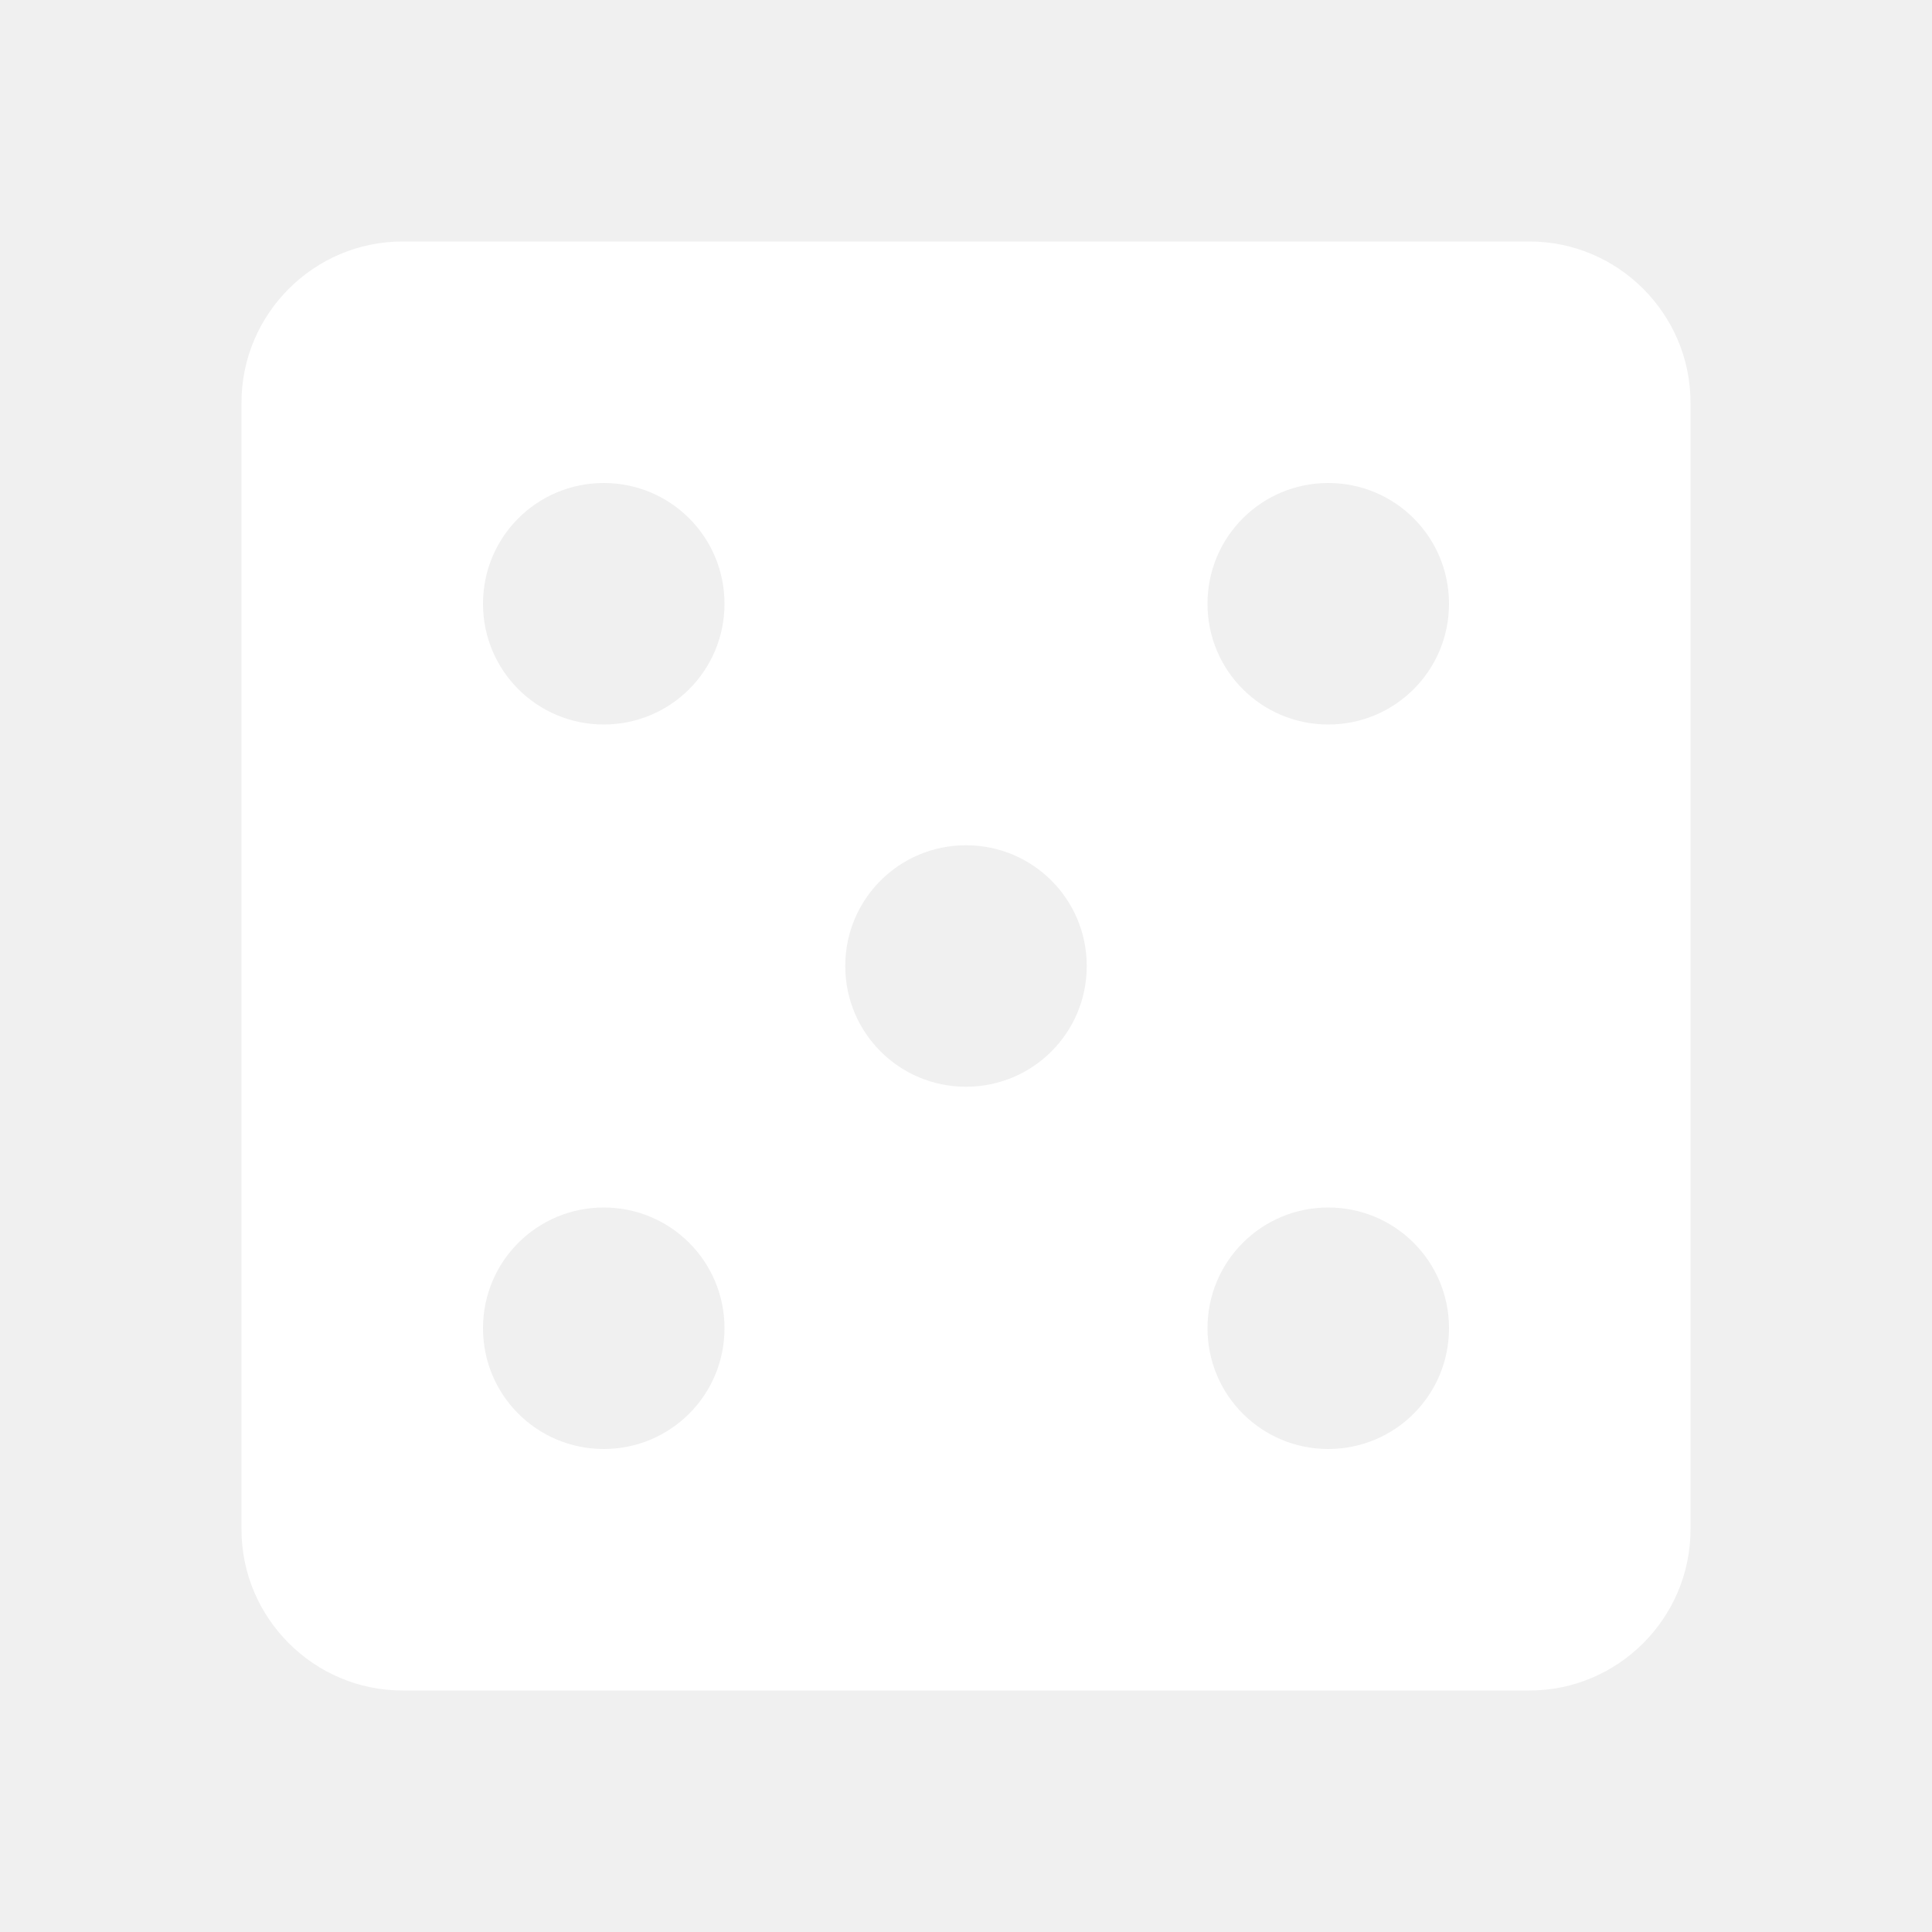
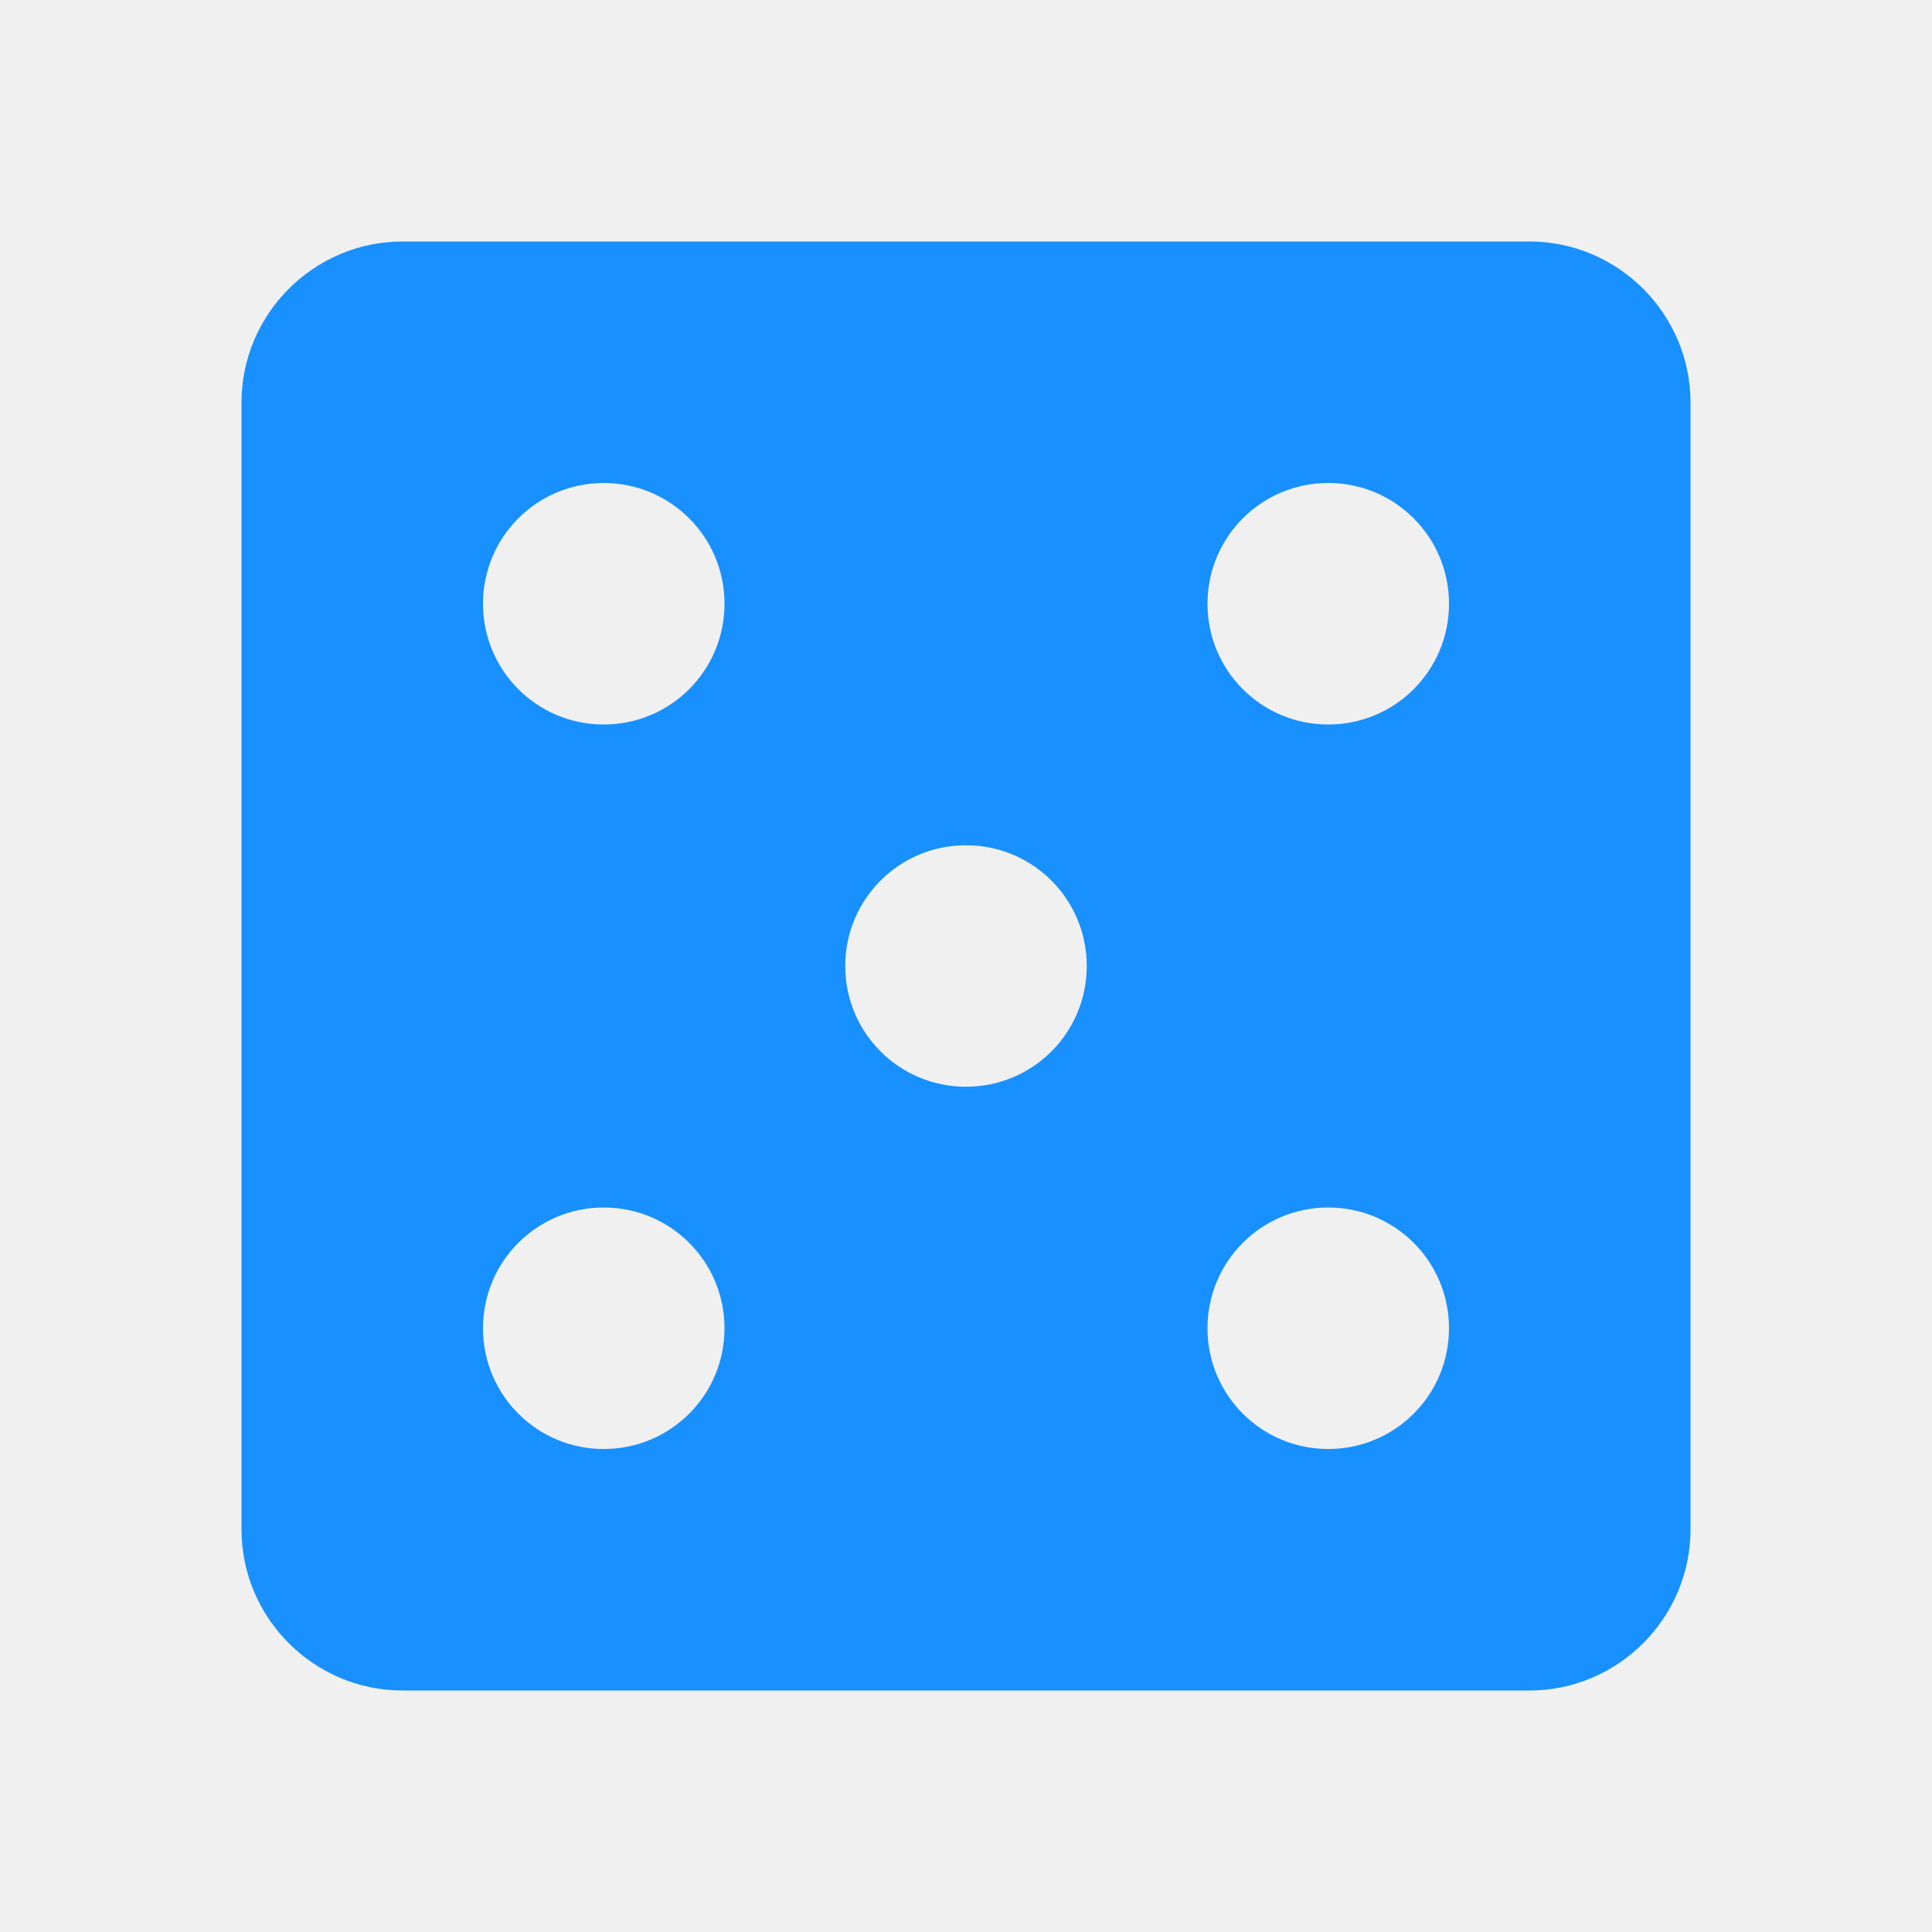
<svg xmlns="http://www.w3.org/2000/svg" height="24" viewBox="0 0 24 24" width="24">
  <path d="M0 0h24v24H0zm21.02 19c0 1.1-.9 2-2 2h-14c-1.1 0-2-.9-2-2V5c0-1.1.9-2 2-2h14c1.1 0 2 .9 2 2v14z" fill="none" />
-   <path d="M19 3H5c-1.1 0-2 .9-2 2v14c0 1.1.9 2 2 2h14c1.1 0 2-.9 2-2V5c0-1.1-.9-2-2-2zM7.5 18c-.83 0-1.5-.67-1.5-1.5S6.67 15 7.5 15s1.5.67 1.5 1.5S8.33 18 7.5 18zm0-9C6.67 9 6 8.33 6 7.5S6.67 6 7.5 6 9 6.67 9 7.5 8.33 9 7.5 9zm4.5 4.5c-.83 0-1.5-.67-1.5-1.5s.67-1.5 1.5-1.5 1.5.67 1.5 1.5-.67 1.5-1.5 1.5zm4.5 4.5c-.83 0-1.5-.67-1.5-1.5s.67-1.5 1.5-1.5 1.5.67 1.5 1.5-.67 1.5-1.5 1.5zm0-9c-.83 0-1.5-.67-1.5-1.5S15.67 6 16.5 6s1.5.67 1.5 1.5S17.33 9 16.5 9z" fill="white" />
+   <path d="M19 3H5c-1.1 0-2 .9-2 2v14c0 1.1.9 2 2 2h14c1.1 0 2-.9 2-2V5c0-1.1-.9-2-2-2zM7.5 18c-.83 0-1.5-.67-1.5-1.5S6.67 15 7.5 15s1.5.67 1.5 1.5S8.33 18 7.5 18zm0-9C6.67 9 6 8.33 6 7.5S6.67 6 7.5 6 9 6.67 9 7.5 8.33 9 7.5 9zm4.5 4.5c-.83 0-1.5-.67-1.5-1.5s.67-1.5 1.5-1.5 1.5.67 1.5 1.5-.67 1.5-1.5 1.5zm4.5 4.5c-.83 0-1.5-.67-1.5-1.5s.67-1.5 1.5-1.5 1.5.67 1.5 1.5-.67 1.5-1.5 1.5zm0-9c-.83 0-1.5-.67-1.5-1.5S15.67 6 16.5 6s1.5.67 1.5 1.5S17.33 9 16.5 9z" fill="#1890ff" />
</svg>
